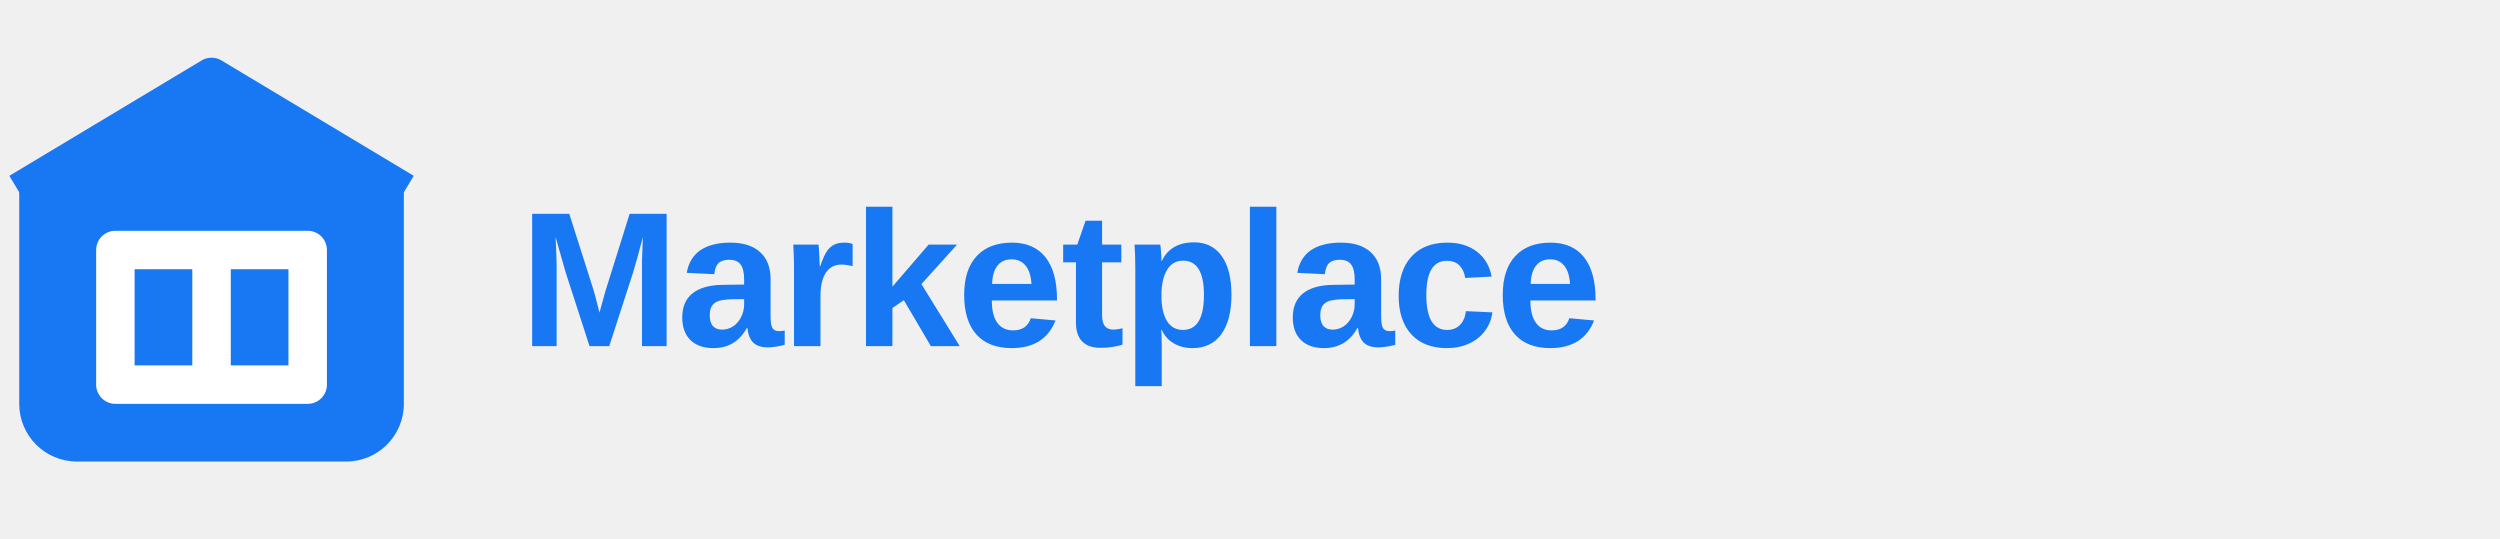
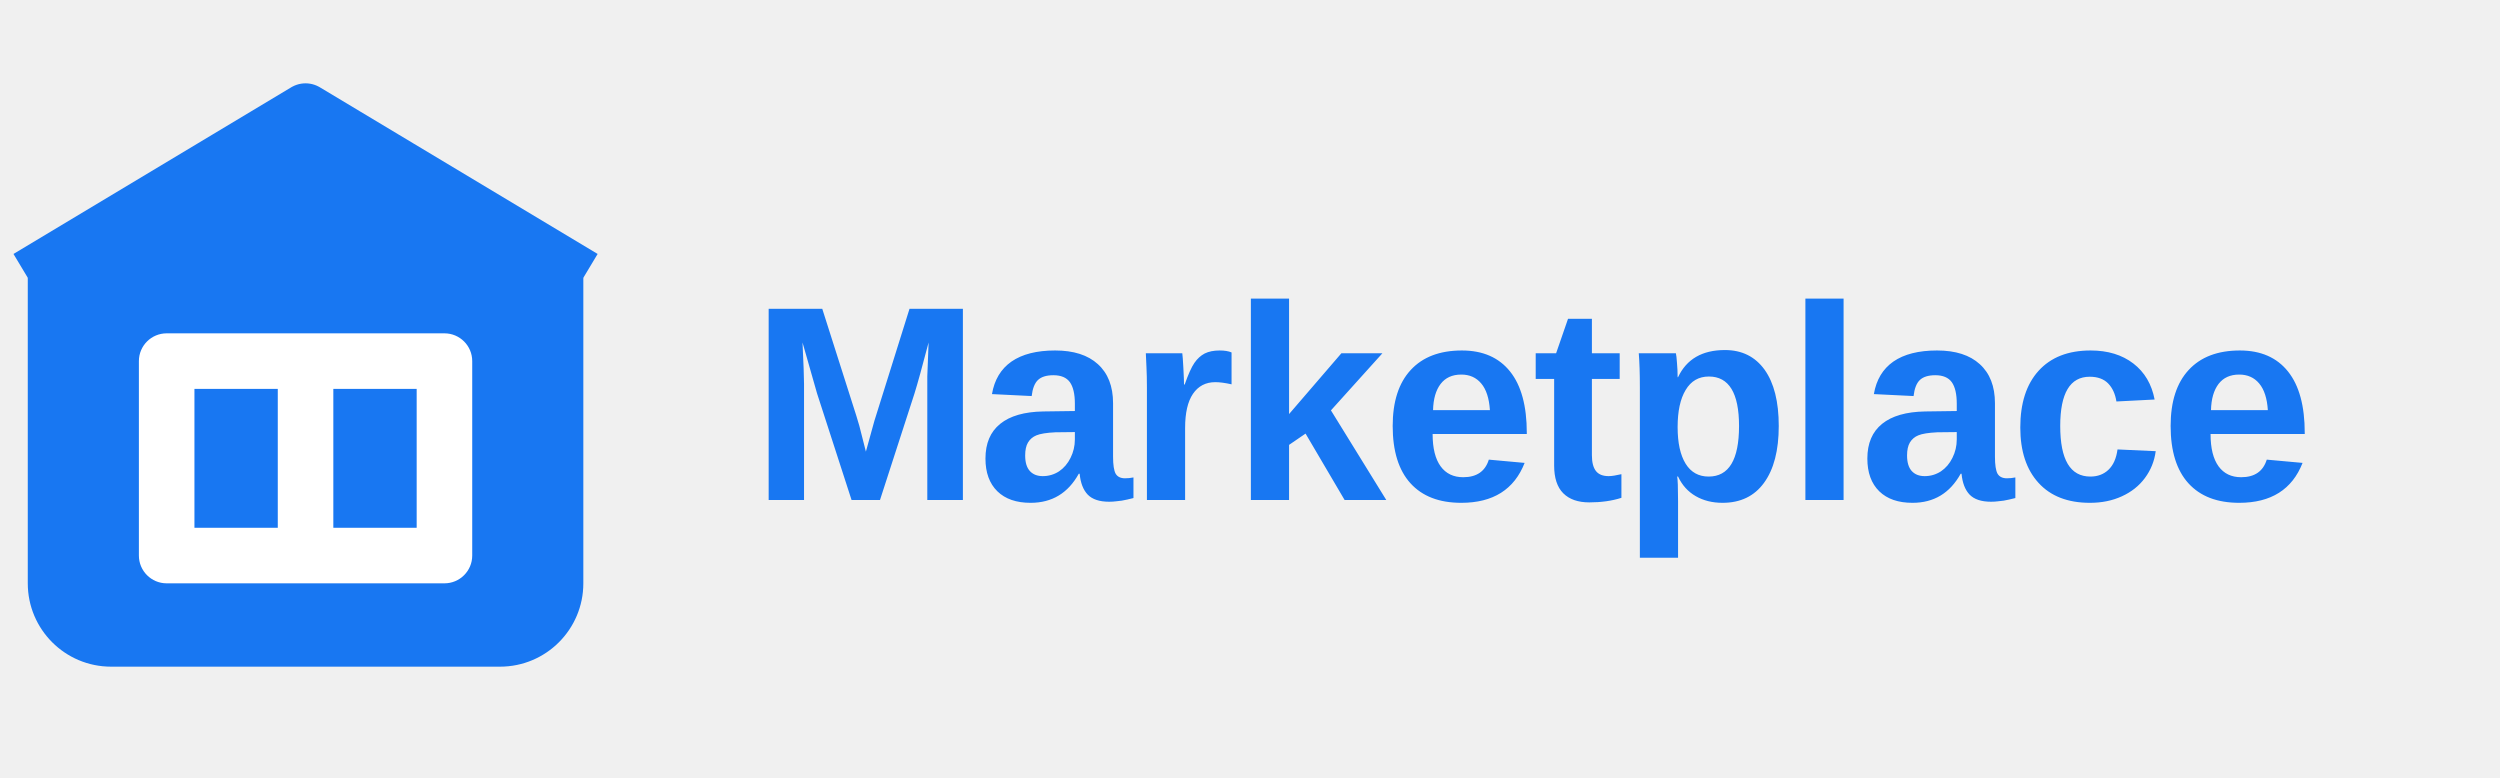
- <svg xmlns="http://www.w3.org/2000/svg" viewBox="0 0 260 56" role="img" aria-label="Facebook Marketplace">
+ <svg xmlns="http://www.w3.org/2000/svg" viewBox="0 0 180 56" role="img" aria-label="Facebook Marketplace">
  <g transform="translate(0,6)">
    <path d="M22 2 L42 14 v22 a6 6 0 0 1-6 6 H8 a6 6 0 0 1-6-6 V14 z" fill="#1877F2" />
    <rect x="10" y="18" width="24" height="18" rx="2" fill="#fff" />
    <rect x="14" y="22" width="6" height="10" fill="#1877F2" />
    <rect x="24" y="22" width="6" height="10" fill="#1877F2" />
    <path d="M2 14 L22 2 L42 14" fill="none" stroke="#1877F2" stroke-width="4" stroke-linejoin="round" />
  </g>
  <text x="54" y="36" font-family="'Helvetica Neue', Arial, sans-serif" font-weight="700" font-size="20" fill="#1877F2" letter-spacing="-0.3">Marketplace</text>
</svg>
